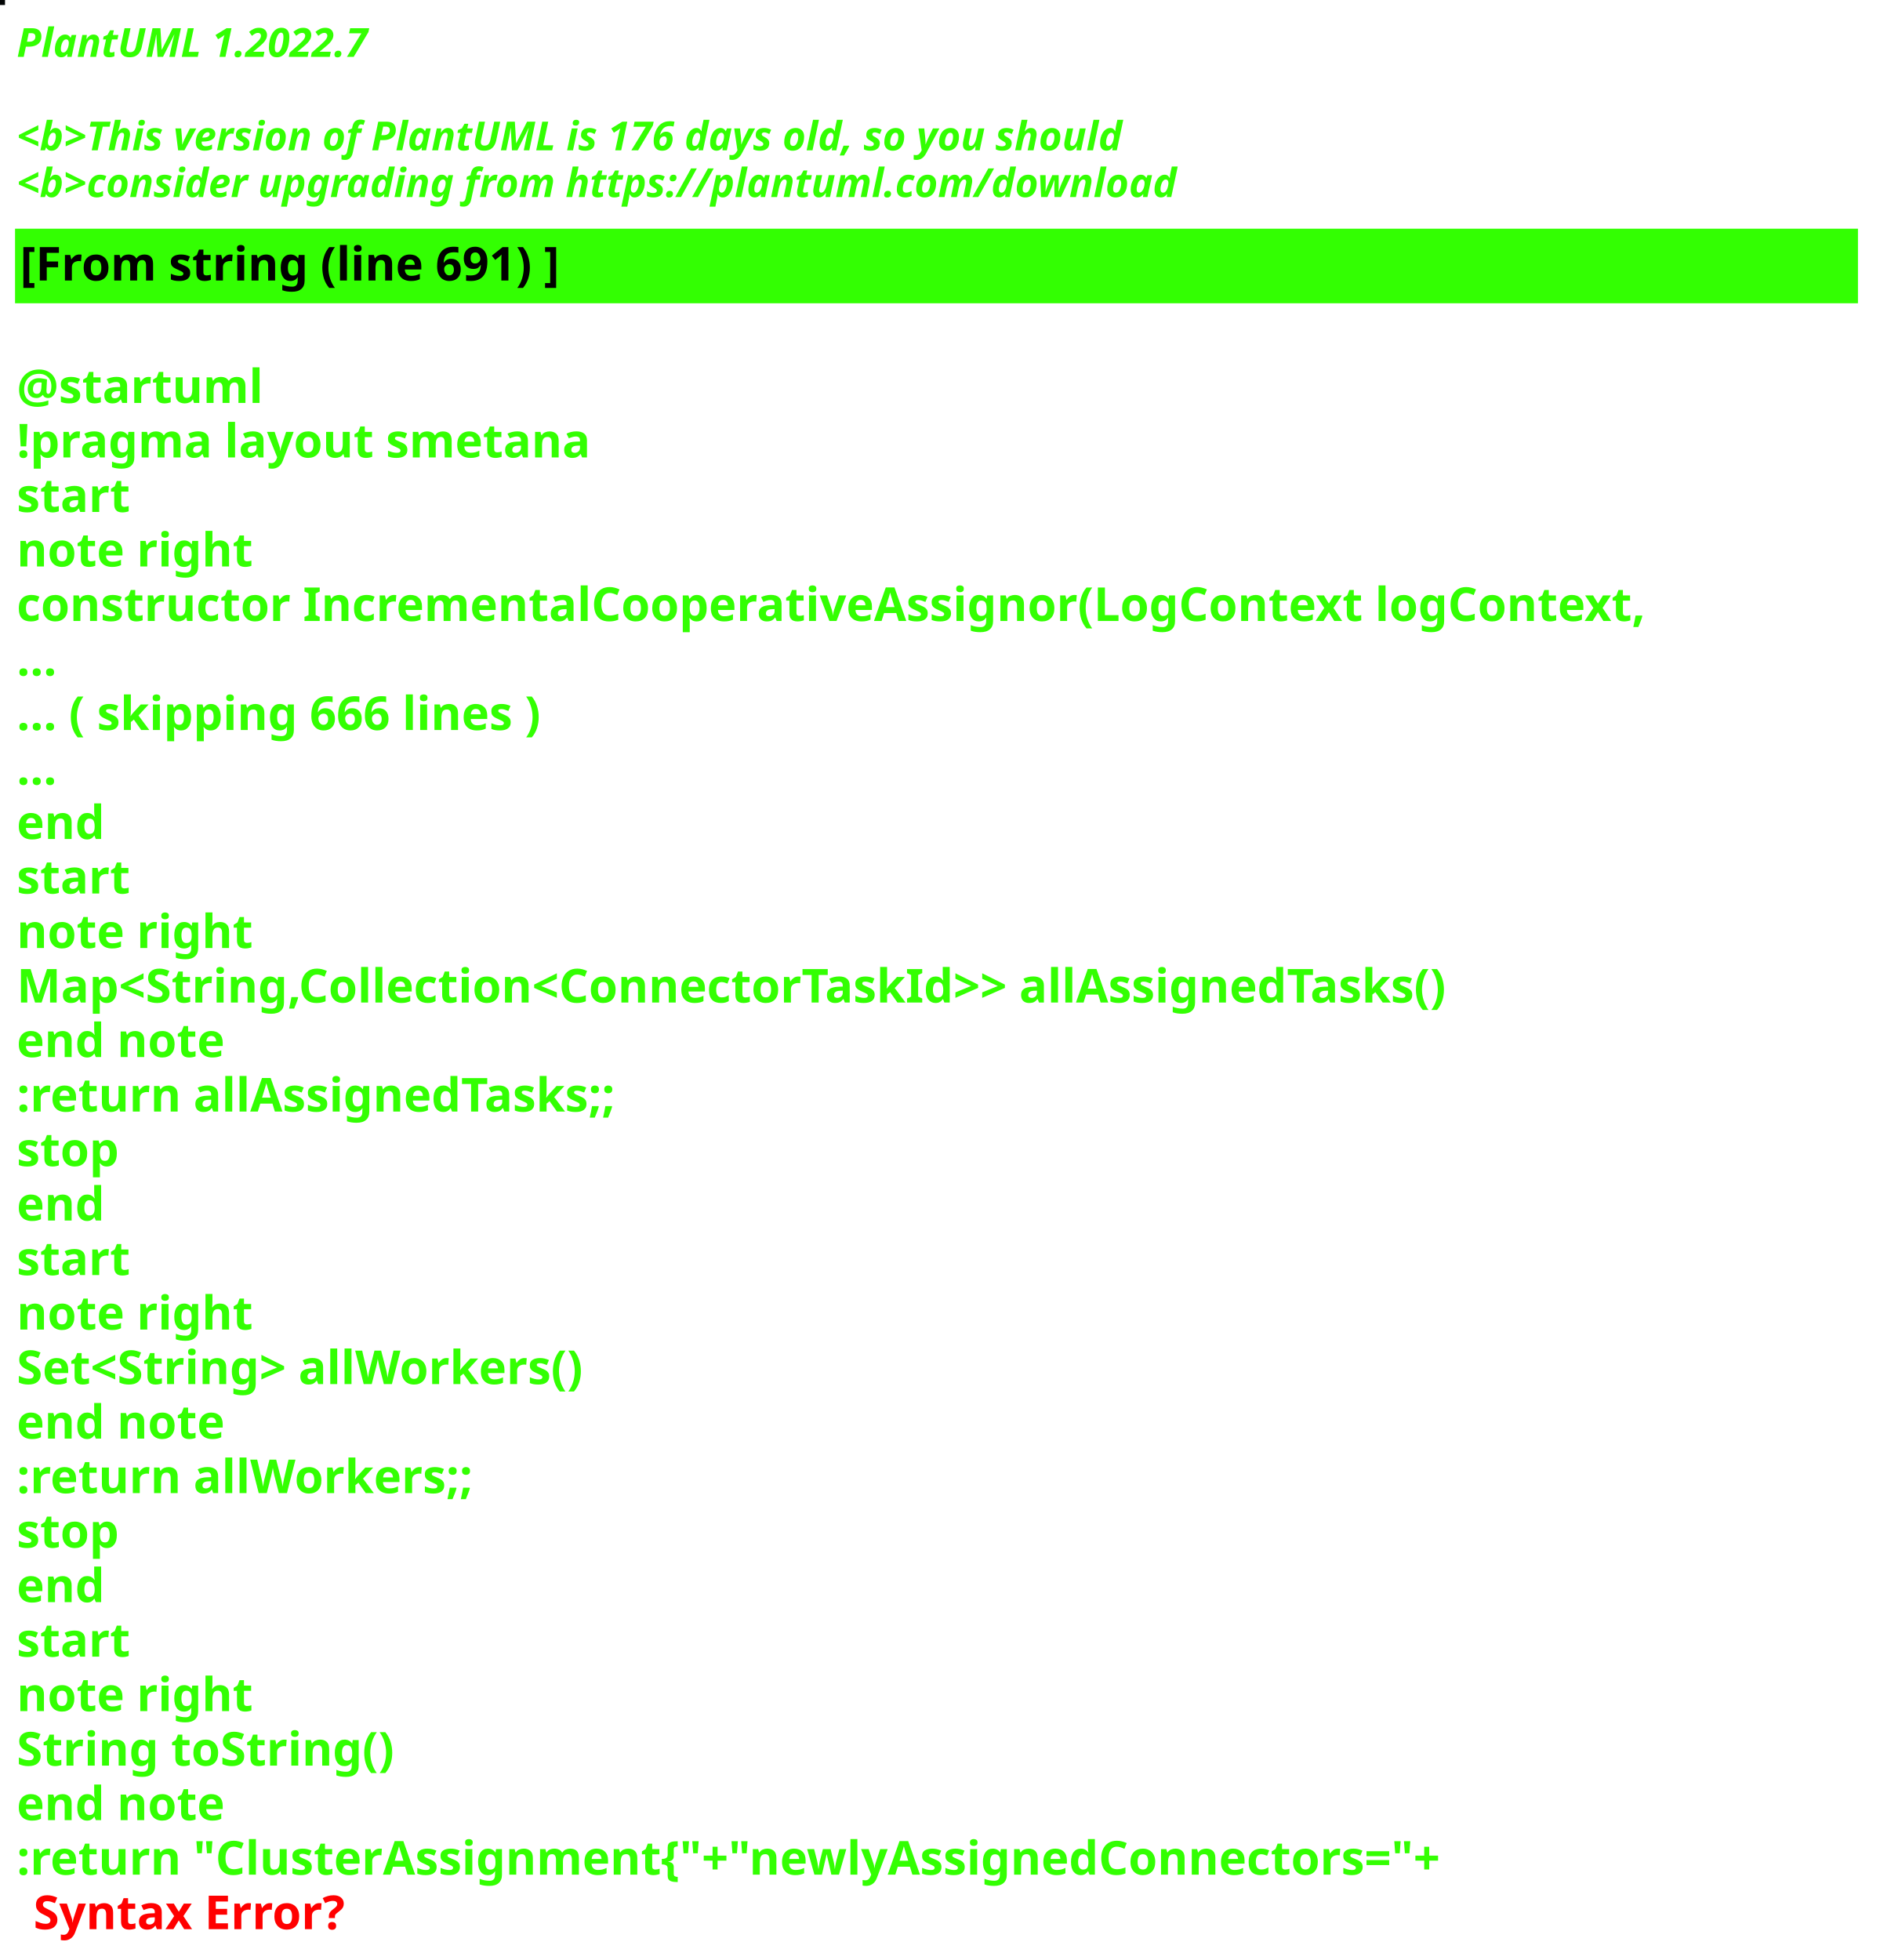
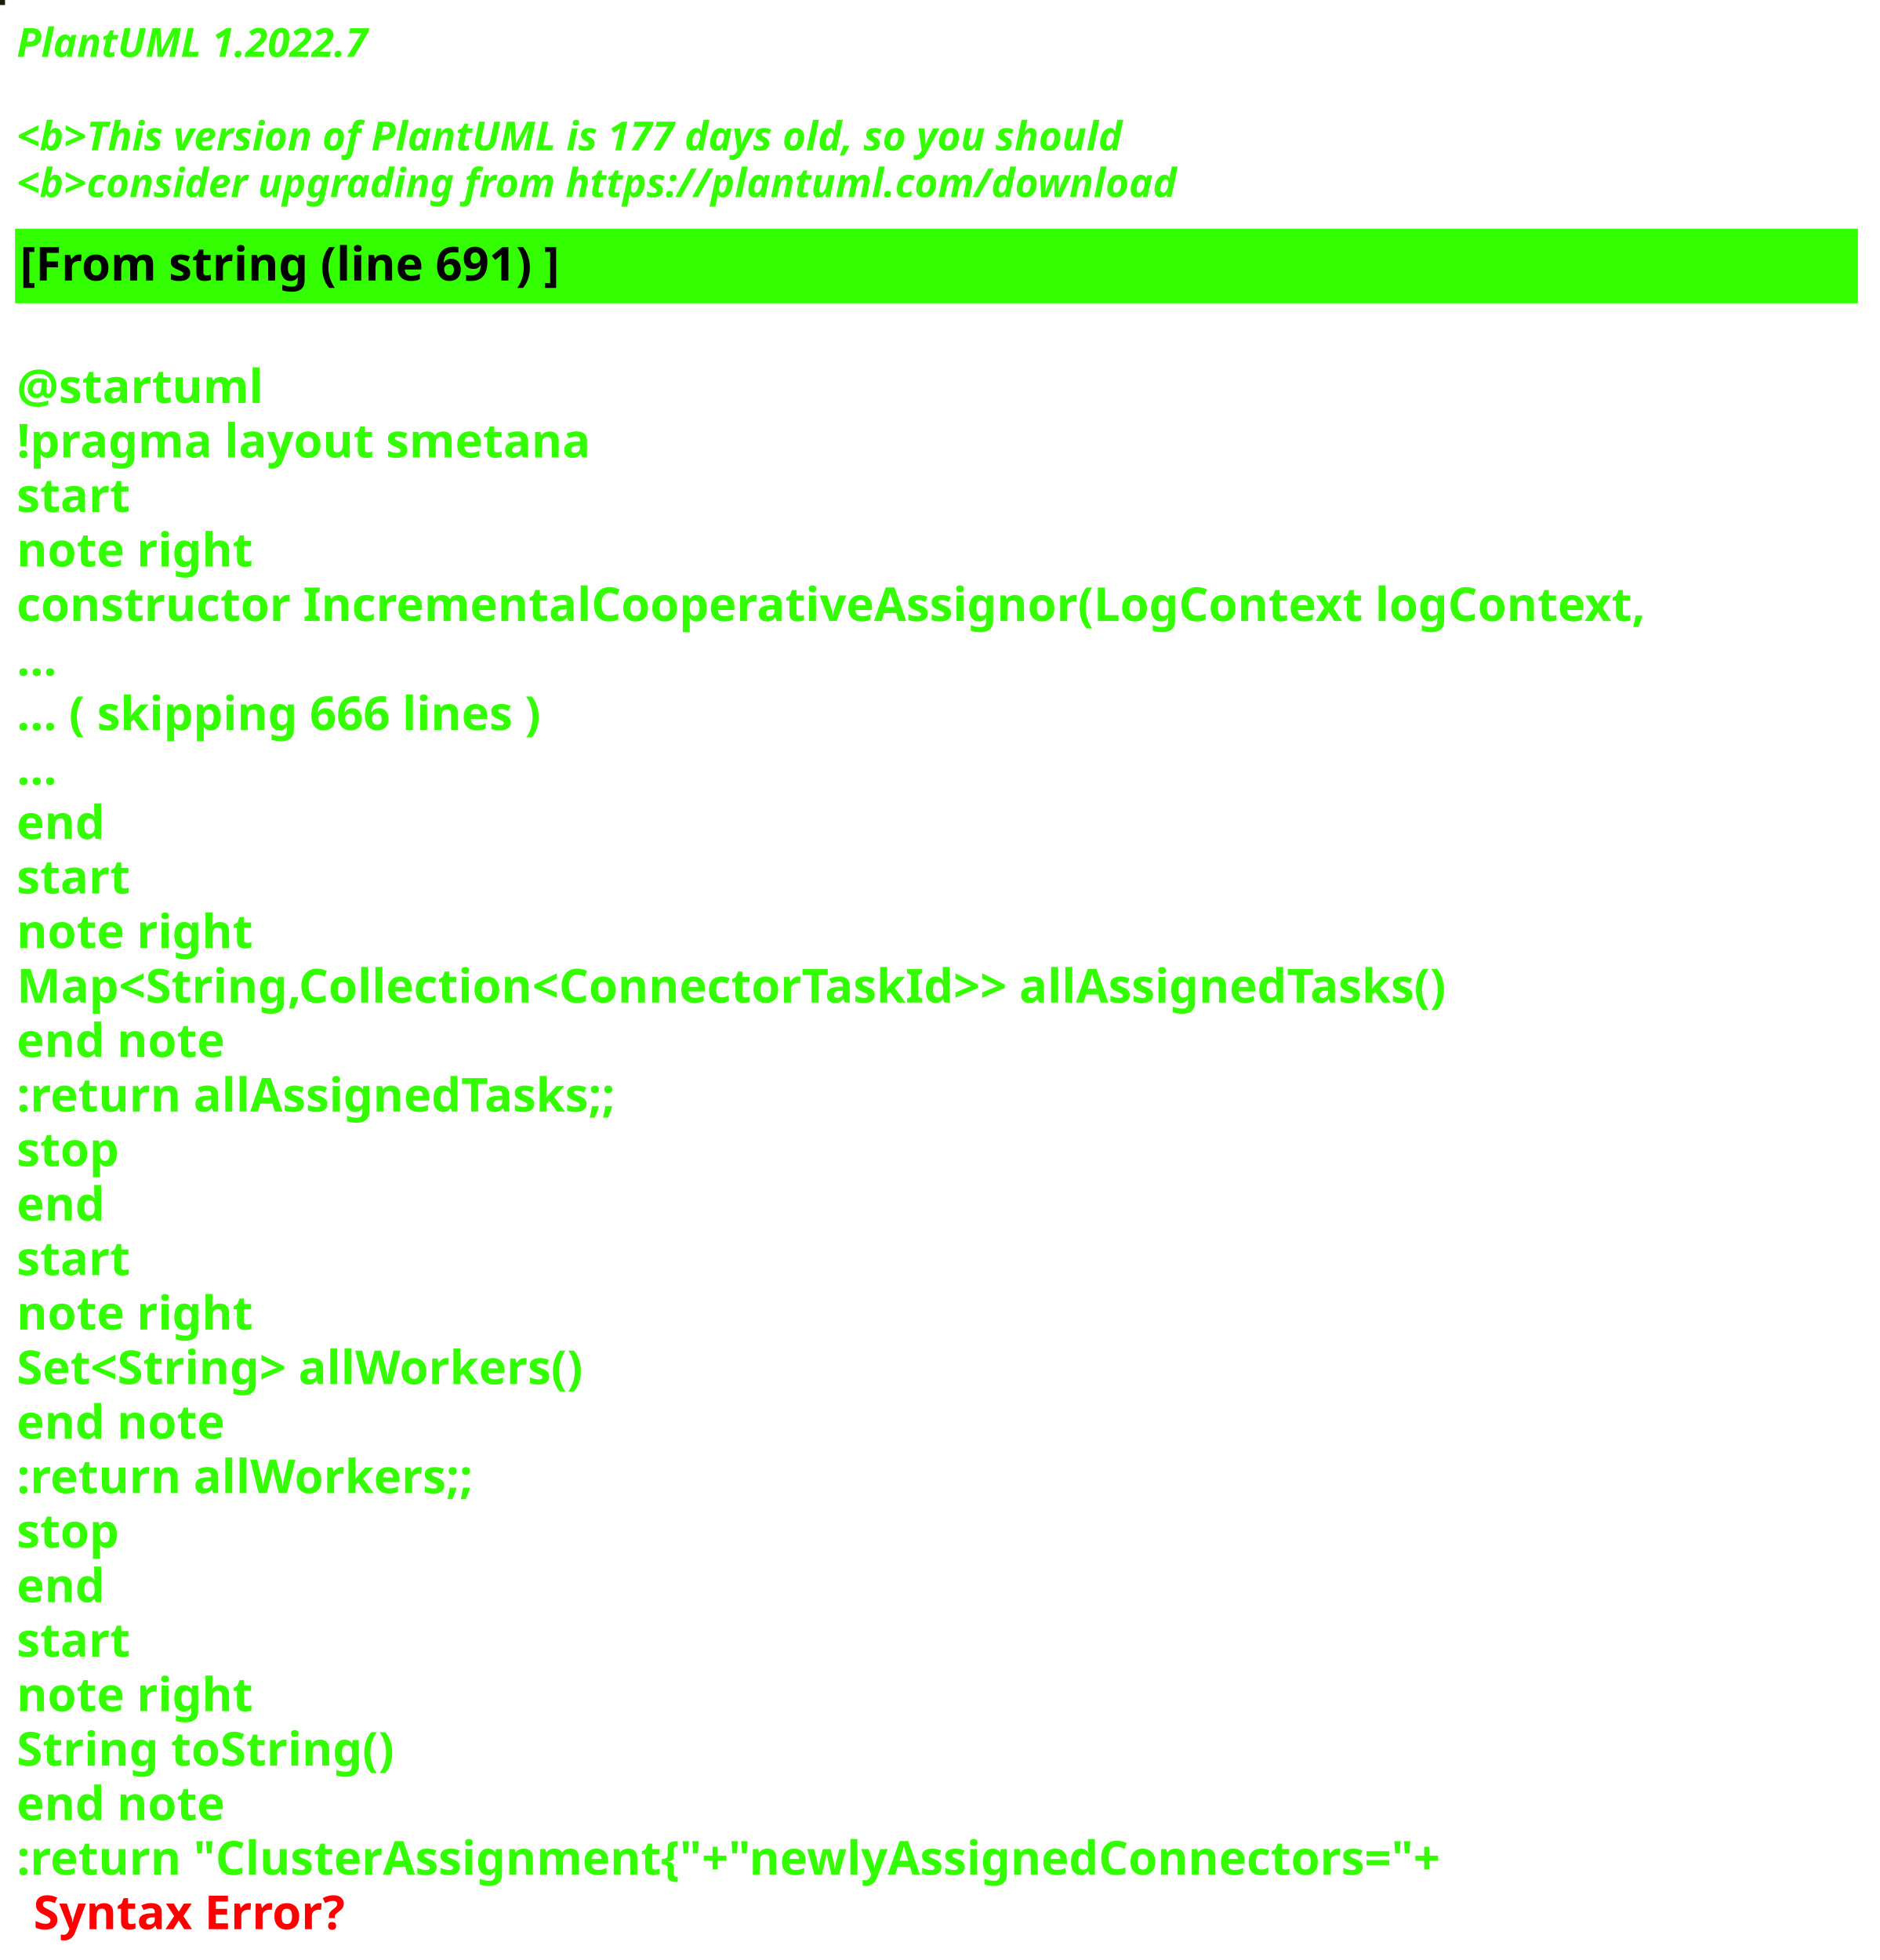
<svg xmlns="http://www.w3.org/2000/svg" contentStyleType="text/css" height="586px" preserveAspectRatio="none" style="width:562px;height:586px;background:#000000;" version="1.1" viewBox="0 0 562 586" width="562px" zoomAndPan="magnify">
  <defs />
  <g>
-     <rect fill="#020404" height="1" style="stroke:#020404;stroke-width:1.0;" width="1" x="0" y="0" />
+     <rect fill="#1F1A10" height="1" style="stroke:#1F1A10;stroke-width:1.0;" width="1" x="0" y="0" />
    <text fill="#33FF02" font-family="sans-serif" font-size="12" font-style="italic" font-weight="bold" lengthAdjust="spacing" textLength="127" x="5" y="17">PlantUML 1.2022.7</text>
    <text fill="#33FF02" font-family="sans-serif" font-size="12" font-style="italic" font-weight="bold" lengthAdjust="spacing" textLength="4" x="5" y="30.969"> </text>
-     <text fill="#33FF02" font-family="sans-serif" font-size="12" font-style="italic" font-weight="bold" lengthAdjust="spacing" textLength="399" x="5" y="44.938">&lt;b&gt;This version of PlantUML is 176 days old, so you should</text>
+     <text fill="#33FF02" font-family="sans-serif" font-size="12" font-style="italic" font-weight="bold" lengthAdjust="spacing" textLength="399" x="5" y="44.938">&lt;b&gt;This version of PlantUML is 177 days old, so you should</text>
    <text fill="#33FF02" font-family="sans-serif" font-size="12" font-style="italic" font-weight="bold" lengthAdjust="spacing" textLength="408" x="5" y="58.906">&lt;b&gt;consider upgrading from https://plantuml.com/download</text>
    <rect fill="#33FF02" height="21.297" style="stroke:#33FF02;stroke-width:1.0;" width="550" x="5" y="68.875" />
    <text fill="#000000" font-family="sans-serif" font-size="14" font-weight="bold" lengthAdjust="spacing" textLength="188" x="6" y="83.875">[From string (line 691) ]</text>
    <text fill="#33FF02" font-family="sans-serif" font-size="14" font-weight="bold" lengthAdjust="spacing" textLength="5" x="5" y="104.172"> </text>
    <text fill="#33FF02" font-family="sans-serif" font-size="14" font-weight="bold" lengthAdjust="spacing" textLength="79" x="5" y="120.469">@startuml</text>
    <text fill="#33FF02" font-family="sans-serif" font-size="14" font-weight="bold" lengthAdjust="spacing" textLength="190" x="5" y="136.766">!pragma layout smetana</text>
    <text fill="#33FF02" font-family="sans-serif" font-size="14" font-weight="bold" lengthAdjust="spacing" textLength="37" x="5" y="153.062">start</text>
    <text fill="#33FF02" font-family="sans-serif" font-size="14" font-weight="bold" lengthAdjust="spacing" textLength="78" x="5" y="169.359">note right</text>
    <text fill="#33FF02" font-family="sans-serif" font-size="14" font-weight="bold" lengthAdjust="spacing" textLength="550" x="5" y="185.656">constructor IncrementalCooperativeAssignor(LogContext logContext,</text>
    <text fill="#33FF02" font-family="sans-serif" font-size="14" font-weight="bold" lengthAdjust="spacing" textLength="15" x="5" y="201.953">...</text>
    <text fill="#33FF02" font-family="sans-serif" font-size="14" font-weight="bold" lengthAdjust="spacing" textLength="185" x="5" y="218.25">... ( skipping 666 lines )</text>
    <text fill="#33FF02" font-family="sans-serif" font-size="14" font-weight="bold" lengthAdjust="spacing" textLength="15" x="5" y="234.547">...</text>
    <text fill="#33FF02" font-family="sans-serif" font-size="14" font-weight="bold" lengthAdjust="spacing" textLength="30" x="5" y="250.844">end</text>
    <text fill="#33FF02" font-family="sans-serif" font-size="14" font-weight="bold" lengthAdjust="spacing" textLength="37" x="5" y="267.141">start</text>
    <text fill="#33FF02" font-family="sans-serif" font-size="14" font-weight="bold" lengthAdjust="spacing" textLength="78" x="5" y="283.438">note right</text>
    <text fill="#33FF02" font-family="sans-serif" font-size="14" font-weight="bold" lengthAdjust="spacing" textLength="497" x="5" y="299.734">Map&lt;String,Collection&lt;ConnectorTaskId&gt;&gt; allAssignedTasks()</text>
    <text fill="#33FF02" font-family="sans-serif" font-size="14" font-weight="bold" lengthAdjust="spacing" textLength="71" x="5" y="316.031">end note</text>
    <text fill="#33FF02" font-family="sans-serif" font-size="14" font-weight="bold" lengthAdjust="spacing" textLength="209" x="5" y="332.328">:return allAssignedTasks;;</text>
    <text fill="#33FF02" font-family="sans-serif" font-size="14" font-weight="bold" lengthAdjust="spacing" textLength="35" x="5" y="348.625">stop</text>
    <text fill="#33FF02" font-family="sans-serif" font-size="14" font-weight="bold" lengthAdjust="spacing" textLength="30" x="5" y="364.922">end</text>
    <text fill="#33FF02" font-family="sans-serif" font-size="14" font-weight="bold" lengthAdjust="spacing" textLength="37" x="5" y="381.219">start</text>
    <text fill="#33FF02" font-family="sans-serif" font-size="14" font-weight="bold" lengthAdjust="spacing" textLength="78" x="5" y="397.516">note right</text>
    <text fill="#33FF02" font-family="sans-serif" font-size="14" font-weight="bold" lengthAdjust="spacing" textLength="198" x="5" y="413.812">Set&lt;String&gt; allWorkers()</text>
    <text fill="#33FF02" font-family="sans-serif" font-size="14" font-weight="bold" lengthAdjust="spacing" textLength="71" x="5" y="430.109">end note</text>
    <text fill="#33FF02" font-family="sans-serif" font-size="14" font-weight="bold" lengthAdjust="spacing" textLength="157" x="5" y="446.406">:return allWorkers;;</text>
    <text fill="#33FF02" font-family="sans-serif" font-size="14" font-weight="bold" lengthAdjust="spacing" textLength="35" x="5" y="462.703">stop</text>
    <text fill="#33FF02" font-family="sans-serif" font-size="14" font-weight="bold" lengthAdjust="spacing" textLength="30" x="5" y="479">end</text>
    <text fill="#33FF02" font-family="sans-serif" font-size="14" font-weight="bold" lengthAdjust="spacing" textLength="37" x="5" y="495.297">start</text>
    <text fill="#33FF02" font-family="sans-serif" font-size="14" font-weight="bold" lengthAdjust="spacing" textLength="78" x="5" y="511.594">note right</text>
    <text fill="#33FF02" font-family="sans-serif" font-size="14" font-weight="bold" lengthAdjust="spacing" textLength="127" x="5" y="527.891">String toString()</text>
    <text fill="#33FF02" font-family="sans-serif" font-size="14" font-weight="bold" lengthAdjust="spacing" textLength="71" x="5" y="544.188">end note</text>
    <text fill="#33FF02" font-family="sans-serif" font-size="14" font-weight="bold" lengthAdjust="spacing" text-decoration="wavy underline" textLength="497" x="5" y="560.484">:return "ClusterAssignment{"+"newlyAssignedConnectors="+</text>
    <text fill="#FF0000" font-family="sans-serif" font-size="14" font-weight="bold" lengthAdjust="spacing" textLength="106" x="10" y="576.781">Syntax Error?</text>
  </g>
</svg>
